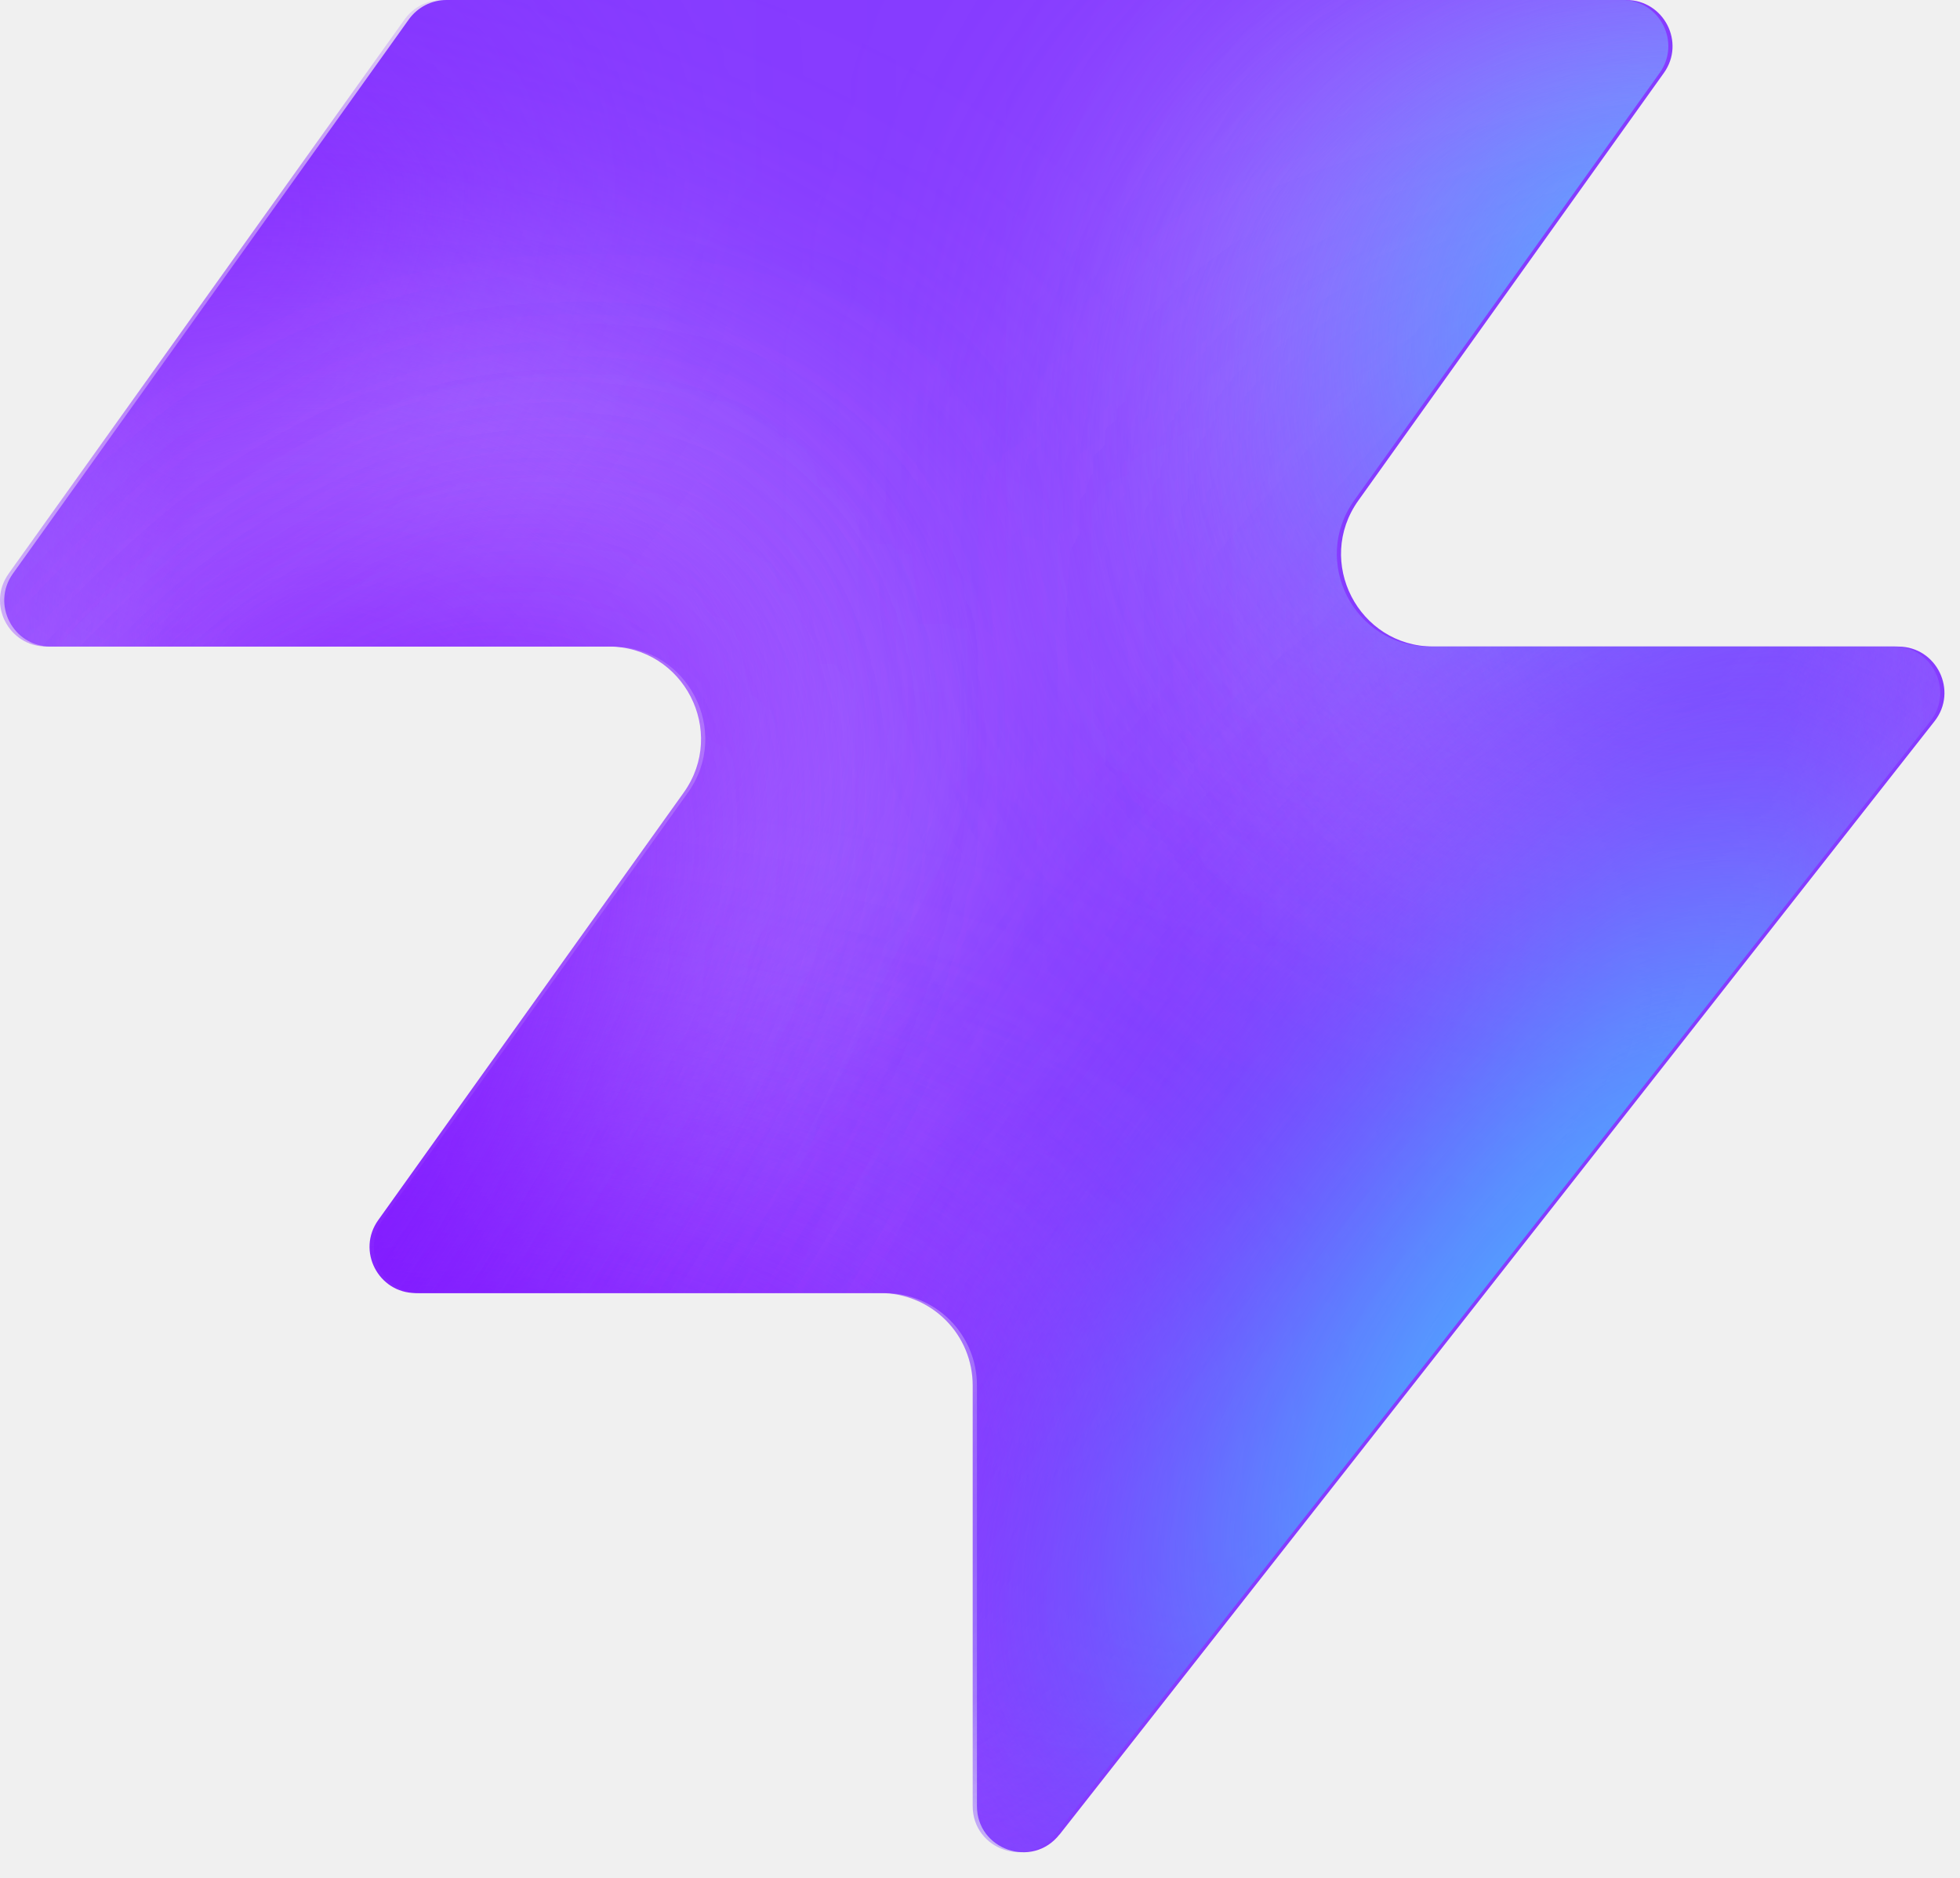
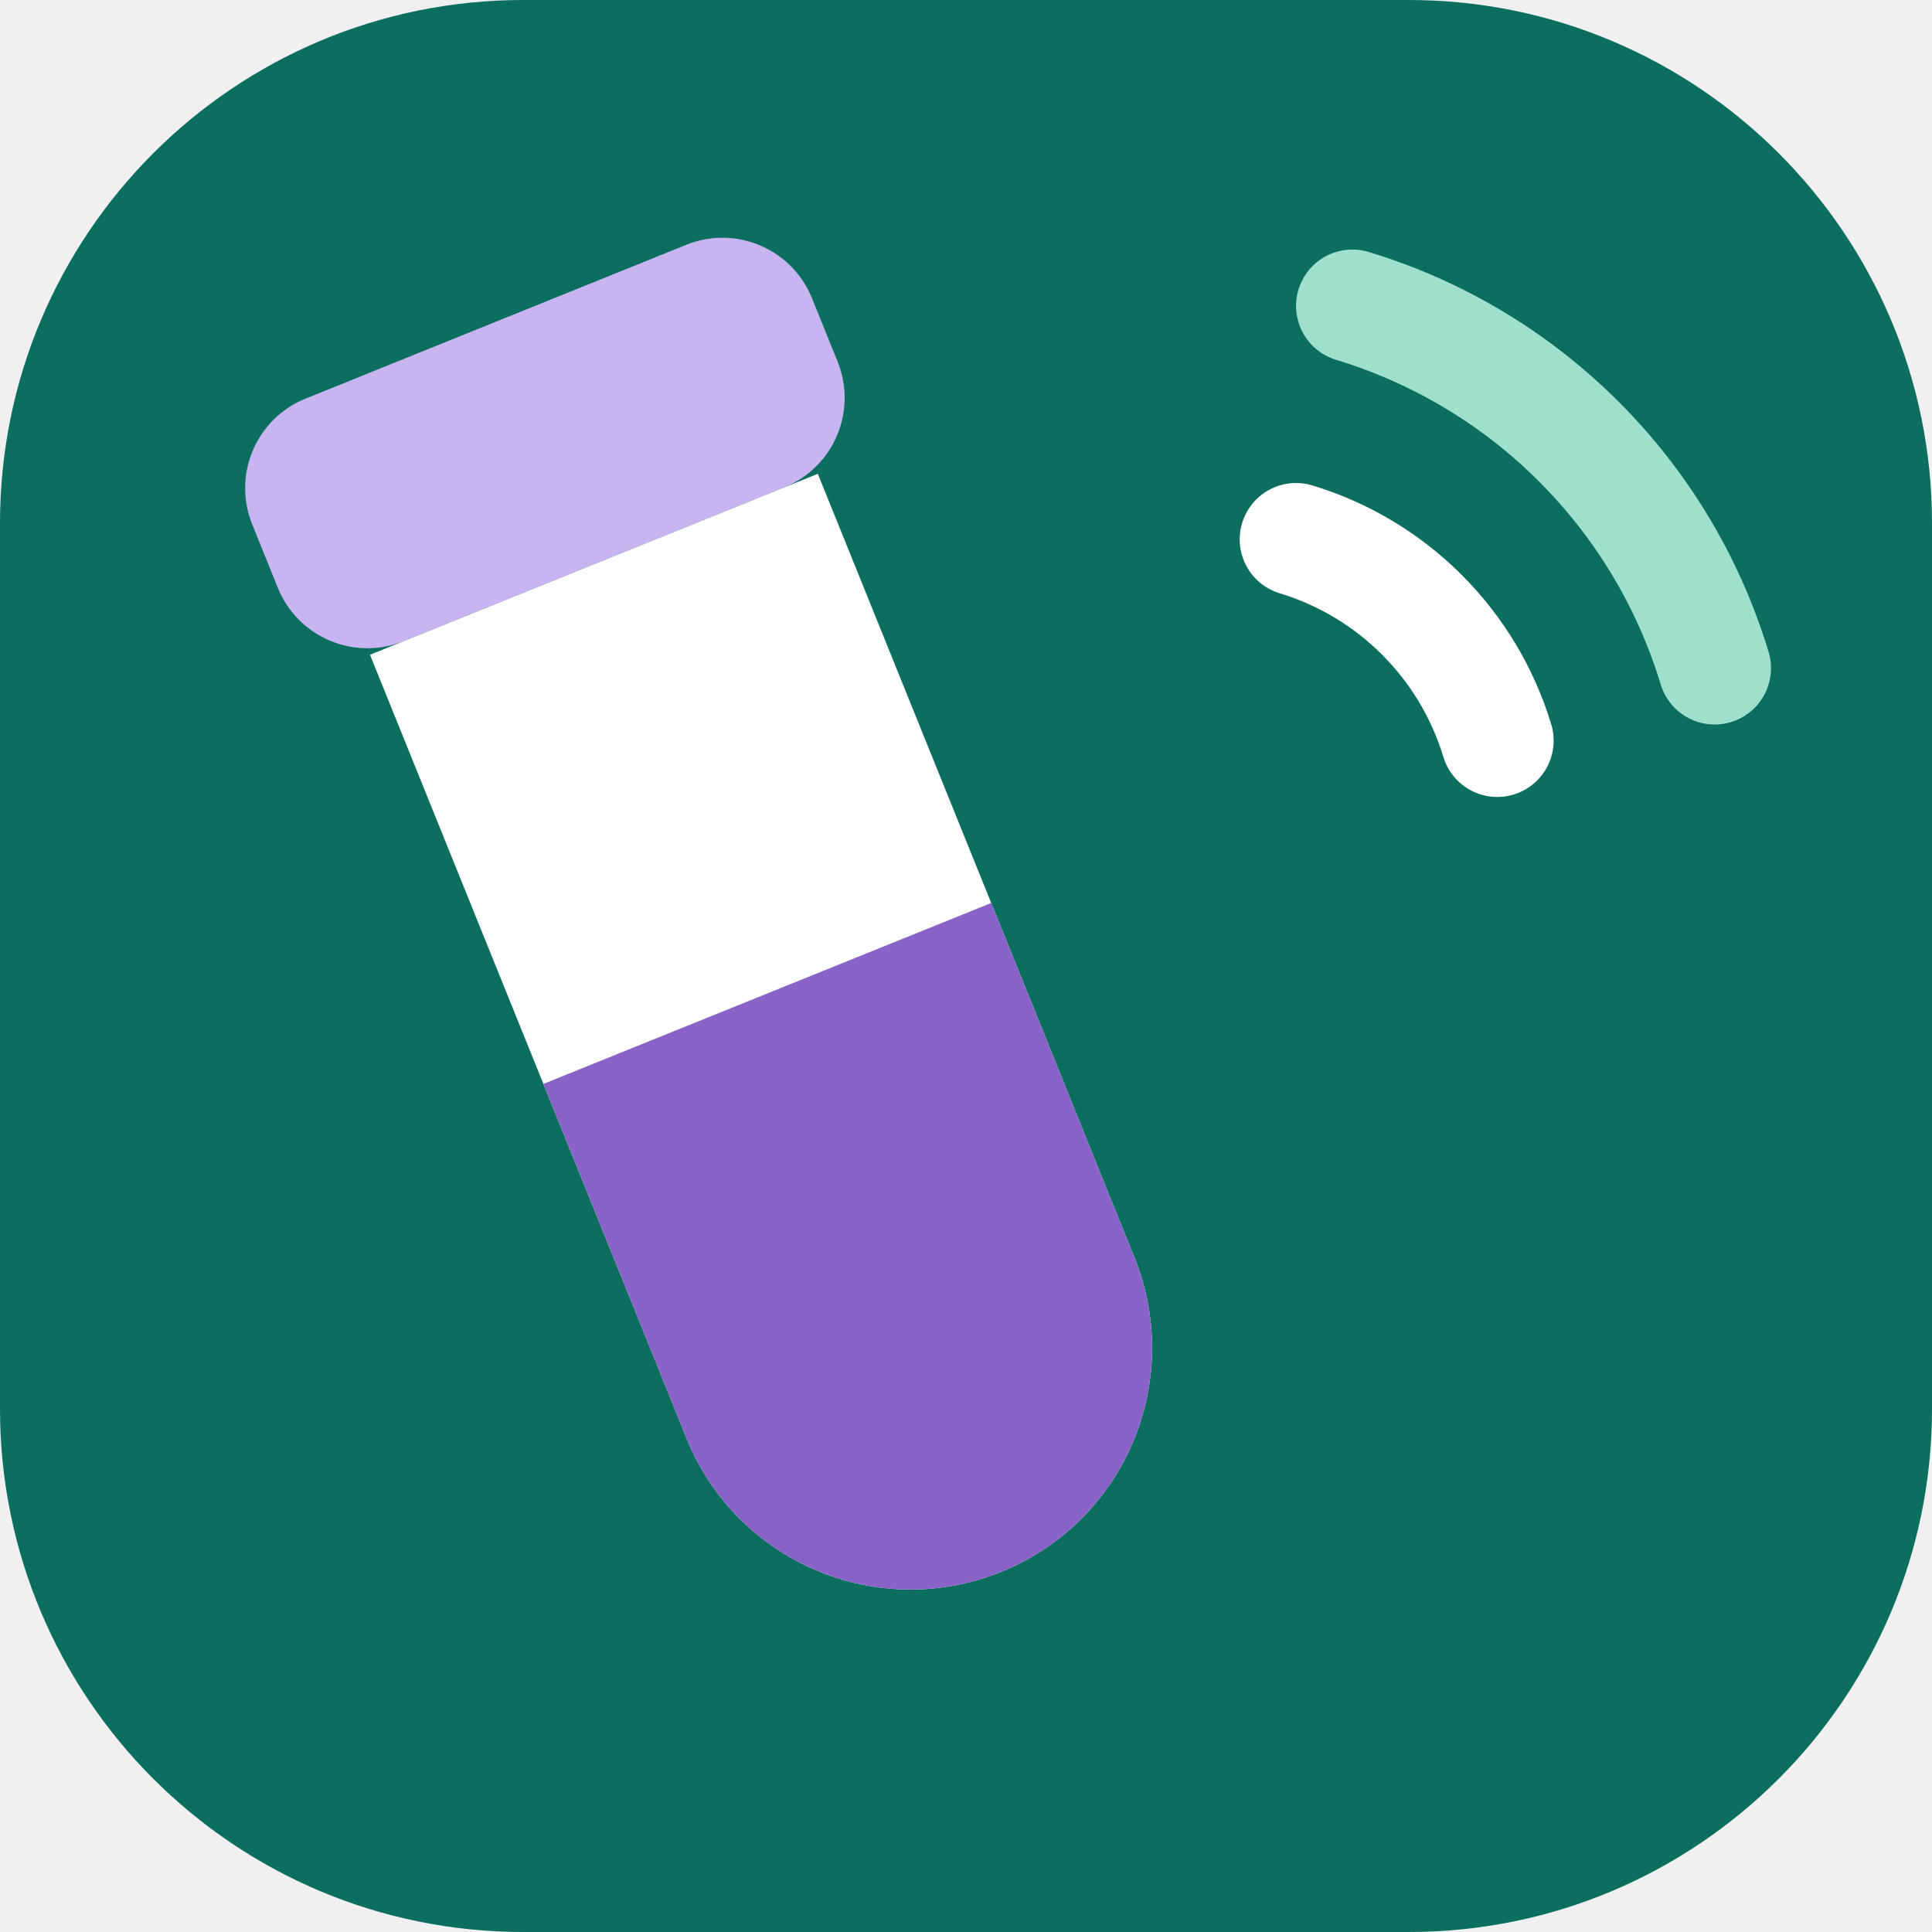
- <svg xmlns="http://www.w3.org/2000/svg" width="48" height="46" fill="none" viewBox="0 0 48 46">
-   <path fill="#863bff" d="M25.946 44.938c-.664.845-2.021.375-2.021-.698V33.937a2.26 2.26 0 0 0-2.262-2.262H10.287c-.92 0-1.456-1.04-.92-1.788l7.48-10.471c1.07-1.497 0-3.578-1.842-3.578H1.237c-.92 0-1.456-1.04-.92-1.788L10.013.474c.214-.297.556-.474.92-.474h28.894c.92 0 1.456 1.04.92 1.788l-7.48 10.471c-1.07 1.498 0 3.579 1.842 3.579h11.377c.943 0 1.473 1.088.89 1.83L25.947 44.94z" style="fill:#863bff;fill:color(display-p3 .525 .23 1);fill-opacity:1" />
-   <mask id="a" width="48" height="46" x="0" y="0" maskUnits="userSpaceOnUse" style="mask-type:alpha">
-     <path fill="#000" d="M25.842 44.938c-.664.844-2.021.375-2.021-.698V33.937a2.26 2.26 0 0 0-2.262-2.262H10.183c-.92 0-1.456-1.04-.92-1.788l7.48-10.471c1.07-1.498 0-3.579-1.842-3.579H1.133c-.92 0-1.456-1.04-.92-1.787L9.91.473c.214-.297.556-.474.92-.474h28.894c.92 0 1.456 1.04.92 1.788l-7.48 10.471c-1.07 1.498 0 3.578 1.842 3.578h11.377c.943 0 1.473 1.088.89 1.832L25.843 44.94z" style="fill:#000;fill-opacity:1" />
-   </mask>
-   <g mask="url(#a)">
-     <g filter="url(#b)">
-       <ellipse cx="5.508" cy="14.704" fill="#ede6ff" rx="5.508" ry="14.704" style="fill:#ede6ff;fill:color(display-p3 .927 .903 1);fill-opacity:1" transform="matrix(.00324 1 1 -.00324 -4.47 31.516)" />
-     </g>
-     <g filter="url(#c)">
-       <ellipse cx="10.399" cy="29.851" fill="#ede6ff" rx="10.399" ry="29.851" style="fill:#ede6ff;fill:color(display-p3 .927 .903 1);fill-opacity:1" transform="matrix(.00324 1 1 -.00324 -39.328 7.883)" />
-     </g>
-     <g filter="url(#d)">
-       <ellipse cx="5.508" cy="30.487" fill="#7e14ff" rx="5.508" ry="30.487" style="fill:#7e14ff;fill:color(display-p3 .492 .077 1);fill-opacity:1" transform="rotate(89.814 -25.913 -14.639)scale(1 -1)" />
-     </g>
-     <g filter="url(#e)">
-       <ellipse cx="5.508" cy="30.599" fill="#7e14ff" rx="5.508" ry="30.599" style="fill:#7e14ff;fill:color(display-p3 .492 .077 1);fill-opacity:1" transform="rotate(89.814 -32.644 -3.334)scale(1 -1)" />
-     </g>
-     <g filter="url(#f)">
-       <ellipse cx="5.508" cy="30.599" fill="#7e14ff" rx="5.508" ry="30.599" style="fill:#7e14ff;fill:color(display-p3 .492 .077 1);fill-opacity:1" transform="matrix(.00324 1 1 -.00324 -34.34 30.47)" />
-     </g>
-     <g filter="url(#g)">
-       <ellipse cx="14.072" cy="22.078" fill="#ede6ff" rx="14.072" ry="22.078" style="fill:#ede6ff;fill:color(display-p3 .927 .903 1);fill-opacity:1" transform="rotate(93.35 24.506 48.493)scale(-1 1)" />
-     </g>
-     <g filter="url(#h)">
-       <ellipse cx="3.47" cy="21.501" fill="#7e14ff" rx="3.47" ry="21.501" style="fill:#7e14ff;fill:color(display-p3 .492 .077 1);fill-opacity:1" transform="rotate(89.009 28.708 47.59)scale(-1 1)" />
-     </g>
-     <g filter="url(#i)">
-       <ellipse cx="3.47" cy="21.501" fill="#7e14ff" rx="3.47" ry="21.501" style="fill:#7e14ff;fill:color(display-p3 .492 .077 1);fill-opacity:1" transform="rotate(89.009 28.708 47.59)scale(-1 1)" />
-     </g>
-     <g filter="url(#j)">
-       <ellipse cx=".387" cy="8.972" fill="#7e14ff" rx="4.407" ry="29.108" style="fill:#7e14ff;fill:color(display-p3 .492 .077 1);fill-opacity:1" transform="rotate(39.51 .387 8.972)" />
-     </g>
-     <g filter="url(#k)">
-       <ellipse cx="47.523" cy="-6.092" fill="#7e14ff" rx="4.407" ry="29.108" style="fill:#7e14ff;fill:color(display-p3 .492 .077 1);fill-opacity:1" transform="rotate(37.892 47.523 -6.092)" />
-     </g>
-     <g filter="url(#l)">
-       <ellipse cx="41.412" cy="6.333" fill="#47bfff" rx="5.971" ry="9.665" style="fill:#47bfff;fill:color(display-p3 .28 .748 1);fill-opacity:1" transform="rotate(37.892 41.412 6.333)" />
-     </g>
-     <g filter="url(#m)">
-       <ellipse cx="-1.879" cy="38.332" fill="#7e14ff" rx="4.407" ry="29.108" style="fill:#7e14ff;fill:color(display-p3 .492 .077 1);fill-opacity:1" transform="rotate(37.892 -1.88 38.332)" />
-     </g>
-     <g filter="url(#n)">
-       <ellipse cx="-1.879" cy="38.332" fill="#7e14ff" rx="4.407" ry="29.108" style="fill:#7e14ff;fill:color(display-p3 .492 .077 1);fill-opacity:1" transform="rotate(37.892 -1.88 38.332)" />
-     </g>
-     <g filter="url(#o)">
-       <ellipse cx="35.651" cy="29.907" fill="#7e14ff" rx="4.407" ry="29.108" style="fill:#7e14ff;fill:color(display-p3 .492 .077 1);fill-opacity:1" transform="rotate(37.892 35.651 29.907)" />
-     </g>
-     <g filter="url(#p)">
-       <ellipse cx="38.418" cy="32.4" fill="#47bfff" rx="5.971" ry="15.297" style="fill:#47bfff;fill:color(display-p3 .28 .748 1);fill-opacity:1" transform="rotate(37.892 38.418 32.4)" />
-     </g>
+ <svg xmlns="http://www.w3.org/2000/svg" viewBox="0 0 48 48">
+   <rect width="48" height="48" rx="13" fill="#0b6e5f" />
+   <g transform="rotate(-22 20 27)">
+     <rect x="12.5" y="6.5" width="15" height="6.5" rx="2.4" fill="#c9b4f2" />
+     <path d="M14 13h12v21a6 6 0 0 1-12 0z" fill="#ffffff" />
+     <path d="M14 24.5h12v9.5a6 6 0 0 1-12 0z" fill="#8a63c9" />
  </g>
-   <defs>
-     <filter id="b" width="60.045" height="41.654" x="-19.77" y="16.149" color-interpolation-filters="sRGB" filterUnits="userSpaceOnUse">
-       <feFlood flood-opacity="0" result="BackgroundImageFix" />
-       <feBlend in="SourceGraphic" in2="BackgroundImageFix" result="shape" />
-       <feGaussianBlur result="effect1_foregroundBlur_2002_17158" stdDeviation="7.659" />
-     </filter>
-     <filter id="c" width="90.34" height="51.437" x="-54.613" y="-7.533" color-interpolation-filters="sRGB" filterUnits="userSpaceOnUse">
-       <feFlood flood-opacity="0" result="BackgroundImageFix" />
-       <feBlend in="SourceGraphic" in2="BackgroundImageFix" result="shape" />
-       <feGaussianBlur result="effect1_foregroundBlur_2002_17158" stdDeviation="7.659" />
-     </filter>
-     <filter id="d" width="79.355" height="29.4" x="-49.64" y="2.03" color-interpolation-filters="sRGB" filterUnits="userSpaceOnUse">
-       <feFlood flood-opacity="0" result="BackgroundImageFix" />
-       <feBlend in="SourceGraphic" in2="BackgroundImageFix" result="shape" />
-       <feGaussianBlur result="effect1_foregroundBlur_2002_17158" stdDeviation="4.596" />
-     </filter>
-     <filter id="e" width="79.579" height="29.4" x="-45.045" y="20.029" color-interpolation-filters="sRGB" filterUnits="userSpaceOnUse">
-       <feFlood flood-opacity="0" result="BackgroundImageFix" />
-       <feBlend in="SourceGraphic" in2="BackgroundImageFix" result="shape" />
-       <feGaussianBlur result="effect1_foregroundBlur_2002_17158" stdDeviation="4.596" />
-     </filter>
-     <filter id="f" width="79.579" height="29.4" x="-43.513" y="21.178" color-interpolation-filters="sRGB" filterUnits="userSpaceOnUse">
-       <feFlood flood-opacity="0" result="BackgroundImageFix" />
-       <feBlend in="SourceGraphic" in2="BackgroundImageFix" result="shape" />
-       <feGaussianBlur result="effect1_foregroundBlur_2002_17158" stdDeviation="4.596" />
-     </filter>
-     <filter id="g" width="74.749" height="58.852" x="15.756" y="-17.901" color-interpolation-filters="sRGB" filterUnits="userSpaceOnUse">
-       <feFlood flood-opacity="0" result="BackgroundImageFix" />
-       <feBlend in="SourceGraphic" in2="BackgroundImageFix" result="shape" />
-       <feGaussianBlur result="effect1_foregroundBlur_2002_17158" stdDeviation="7.659" />
-     </filter>
-     <filter id="h" width="61.377" height="25.362" x="23.548" y="2.284" color-interpolation-filters="sRGB" filterUnits="userSpaceOnUse">
-       <feFlood flood-opacity="0" result="BackgroundImageFix" />
-       <feBlend in="SourceGraphic" in2="BackgroundImageFix" result="shape" />
-       <feGaussianBlur result="effect1_foregroundBlur_2002_17158" stdDeviation="4.596" />
-     </filter>
-     <filter id="i" width="61.377" height="25.362" x="23.548" y="2.284" color-interpolation-filters="sRGB" filterUnits="userSpaceOnUse">
-       <feFlood flood-opacity="0" result="BackgroundImageFix" />
-       <feBlend in="SourceGraphic" in2="BackgroundImageFix" result="shape" />
-       <feGaussianBlur result="effect1_foregroundBlur_2002_17158" stdDeviation="4.596" />
-     </filter>
-     <filter id="j" width="56.045" height="63.649" x="-27.636" y="-22.853" color-interpolation-filters="sRGB" filterUnits="userSpaceOnUse">
-       <feFlood flood-opacity="0" result="BackgroundImageFix" />
-       <feBlend in="SourceGraphic" in2="BackgroundImageFix" result="shape" />
-       <feGaussianBlur result="effect1_foregroundBlur_2002_17158" stdDeviation="4.596" />
-     </filter>
-     <filter id="k" width="54.814" height="64.646" x="20.116" y="-38.415" color-interpolation-filters="sRGB" filterUnits="userSpaceOnUse">
-       <feFlood flood-opacity="0" result="BackgroundImageFix" />
-       <feBlend in="SourceGraphic" in2="BackgroundImageFix" result="shape" />
-       <feGaussianBlur result="effect1_foregroundBlur_2002_17158" stdDeviation="4.596" />
-     </filter>
-     <filter id="l" width="33.541" height="35.313" x="24.641" y="-11.323" color-interpolation-filters="sRGB" filterUnits="userSpaceOnUse">
-       <feFlood flood-opacity="0" result="BackgroundImageFix" />
-       <feBlend in="SourceGraphic" in2="BackgroundImageFix" result="shape" />
-       <feGaussianBlur result="effect1_foregroundBlur_2002_17158" stdDeviation="4.596" />
-     </filter>
-     <filter id="m" width="54.814" height="64.646" x="-29.286" y="6.009" color-interpolation-filters="sRGB" filterUnits="userSpaceOnUse">
-       <feFlood flood-opacity="0" result="BackgroundImageFix" />
-       <feBlend in="SourceGraphic" in2="BackgroundImageFix" result="shape" />
-       <feGaussianBlur result="effect1_foregroundBlur_2002_17158" stdDeviation="4.596" />
-     </filter>
-     <filter id="n" width="54.814" height="64.646" x="-29.286" y="6.009" color-interpolation-filters="sRGB" filterUnits="userSpaceOnUse">
-       <feFlood flood-opacity="0" result="BackgroundImageFix" />
-       <feBlend in="SourceGraphic" in2="BackgroundImageFix" result="shape" />
-       <feGaussianBlur result="effect1_foregroundBlur_2002_17158" stdDeviation="4.596" />
-     </filter>
-     <filter id="o" width="54.814" height="64.646" x="8.244" y="-2.416" color-interpolation-filters="sRGB" filterUnits="userSpaceOnUse">
-       <feFlood flood-opacity="0" result="BackgroundImageFix" />
-       <feBlend in="SourceGraphic" in2="BackgroundImageFix" result="shape" />
-       <feGaussianBlur result="effect1_foregroundBlur_2002_17158" stdDeviation="4.596" />
-     </filter>
-     <filter id="p" width="39.409" height="43.623" x="18.713" y="10.588" color-interpolation-filters="sRGB" filterUnits="userSpaceOnUse">
-       <feFlood flood-opacity="0" result="BackgroundImageFix" />
-       <feBlend in="SourceGraphic" in2="BackgroundImageFix" result="shape" />
-       <feGaussianBlur result="effect1_foregroundBlur_2002_17158" stdDeviation="4.596" />
-     </filter>
-   </defs>
+   <path d="M32.2 13.4a7.5 7.5 0 0 1 5 5" fill="none" stroke="#ffffff" stroke-width="2.8" stroke-linecap="round" />
+   <path d="M33.6 7.6a13.5 13.5 0 0 1 9 9" fill="none" stroke="#9fe0cd" stroke-width="2.8" stroke-linecap="round" />
</svg>
